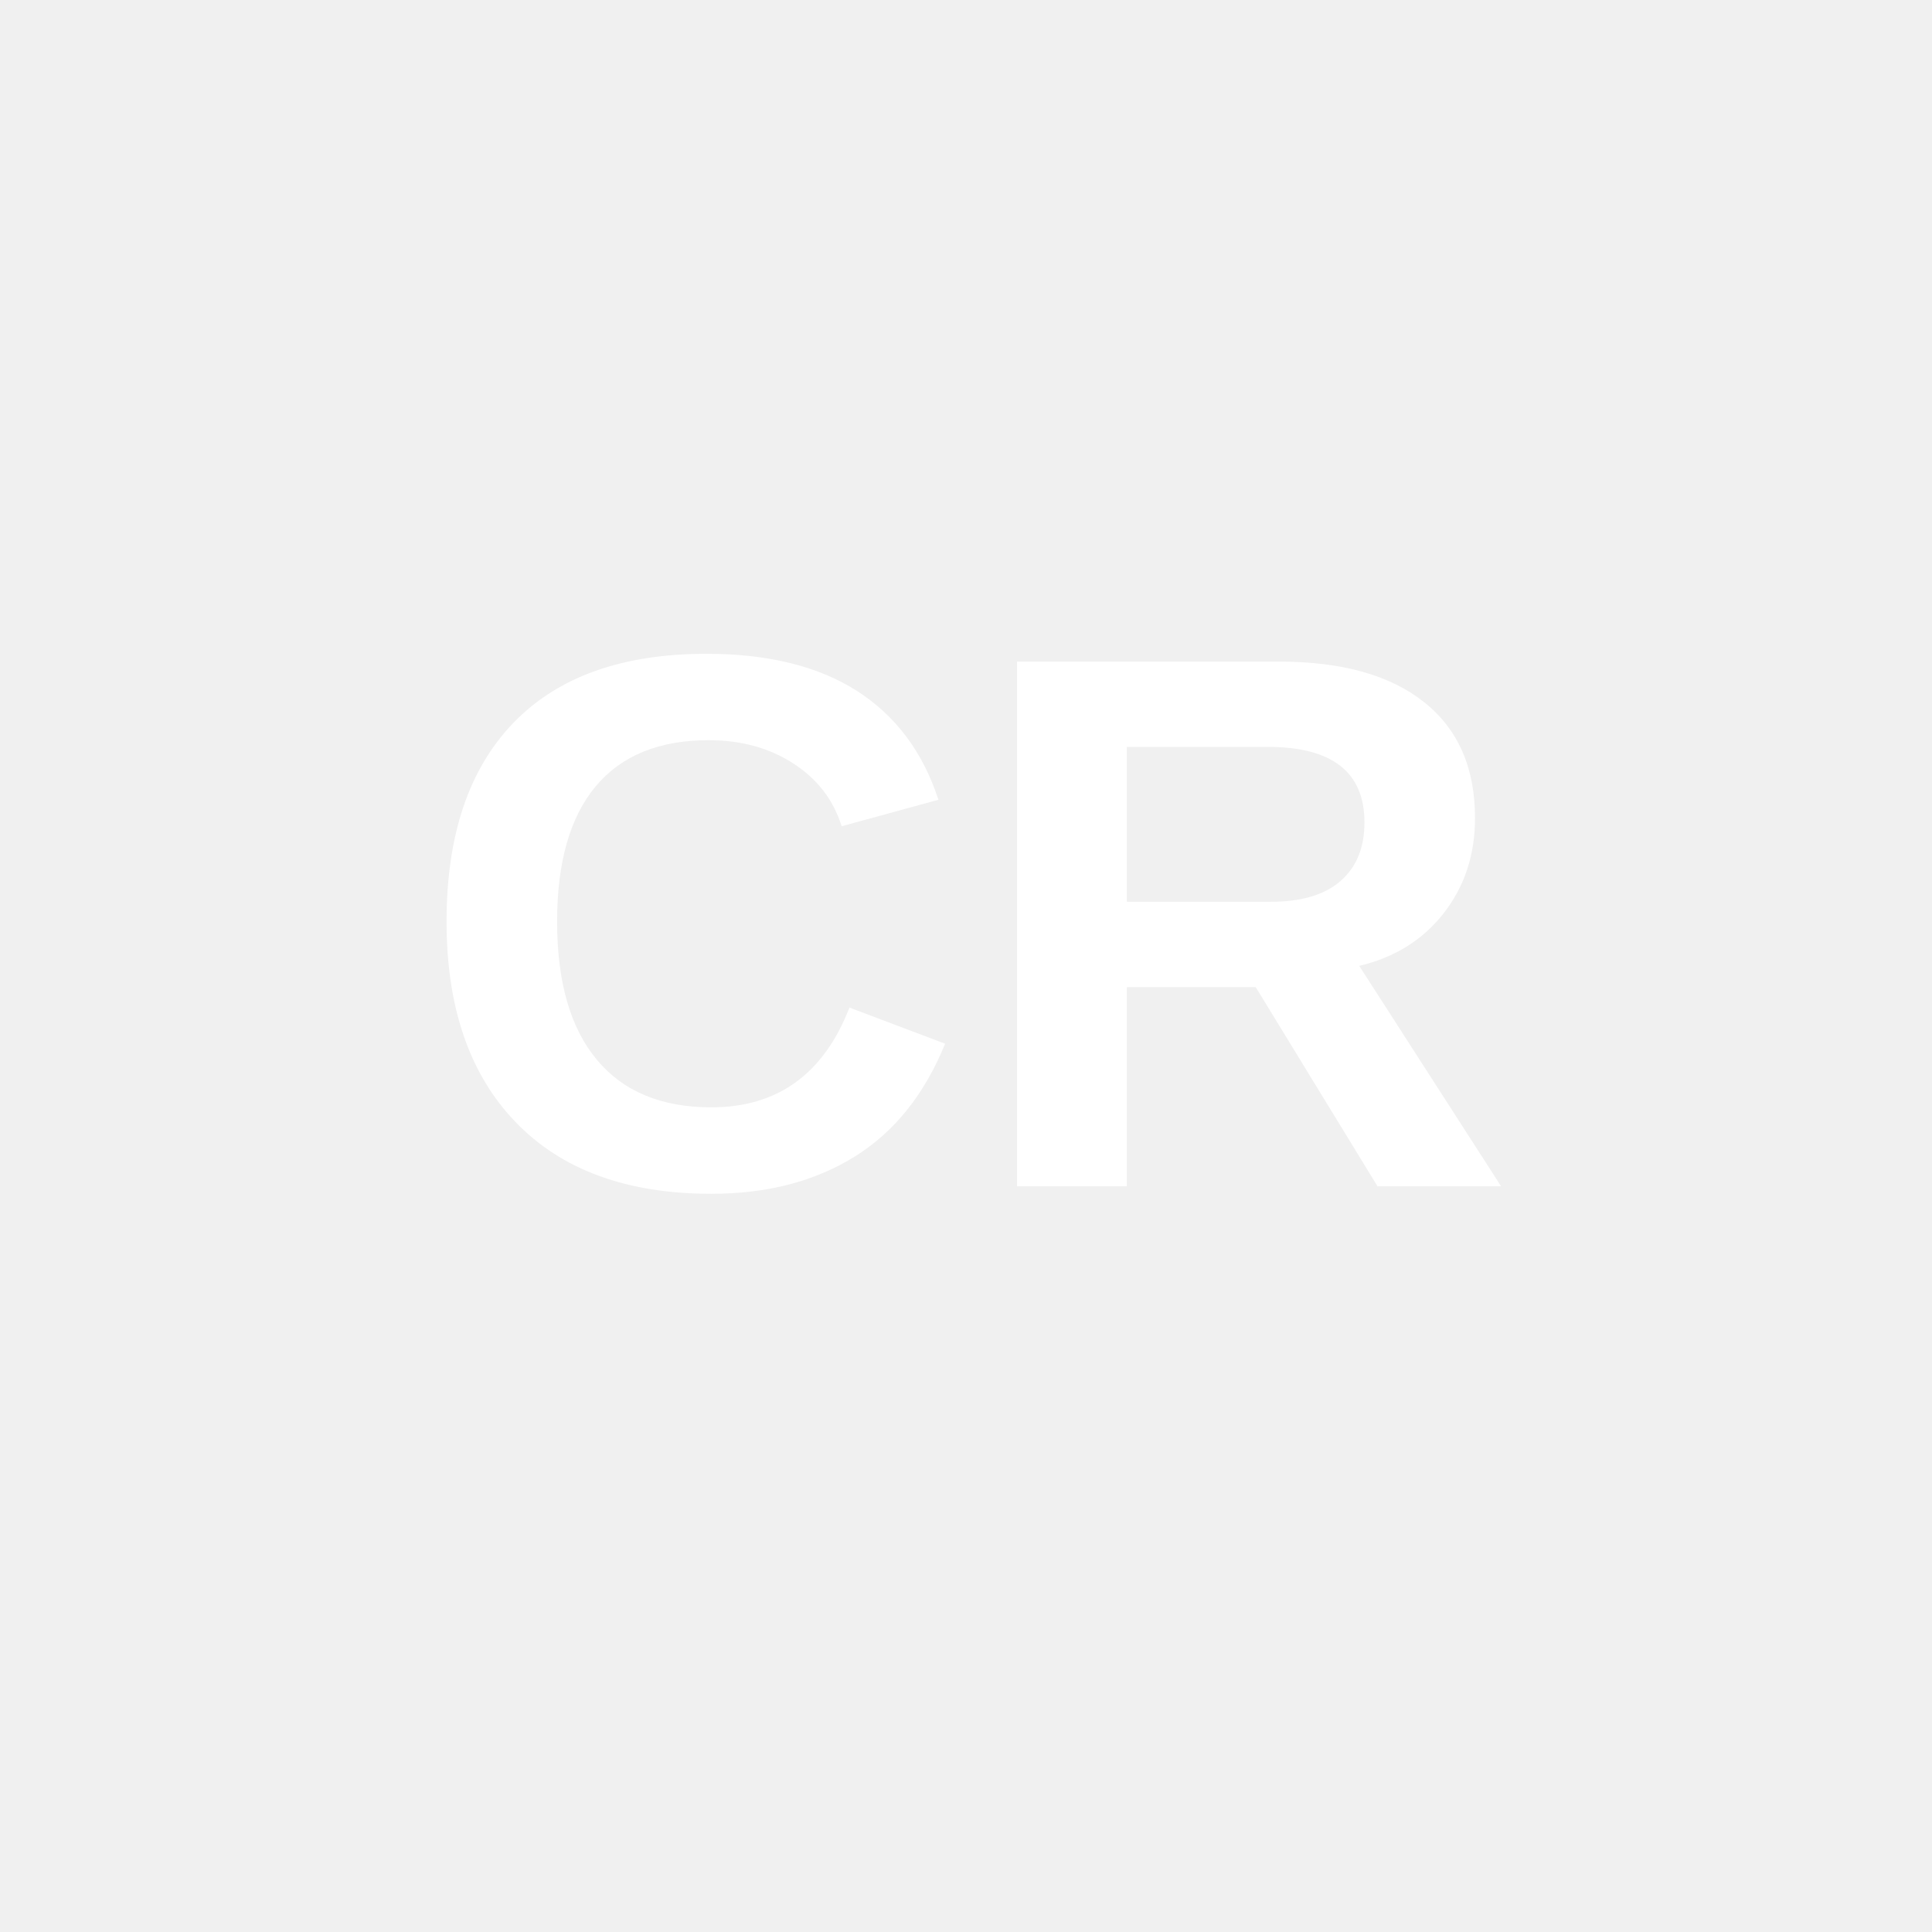
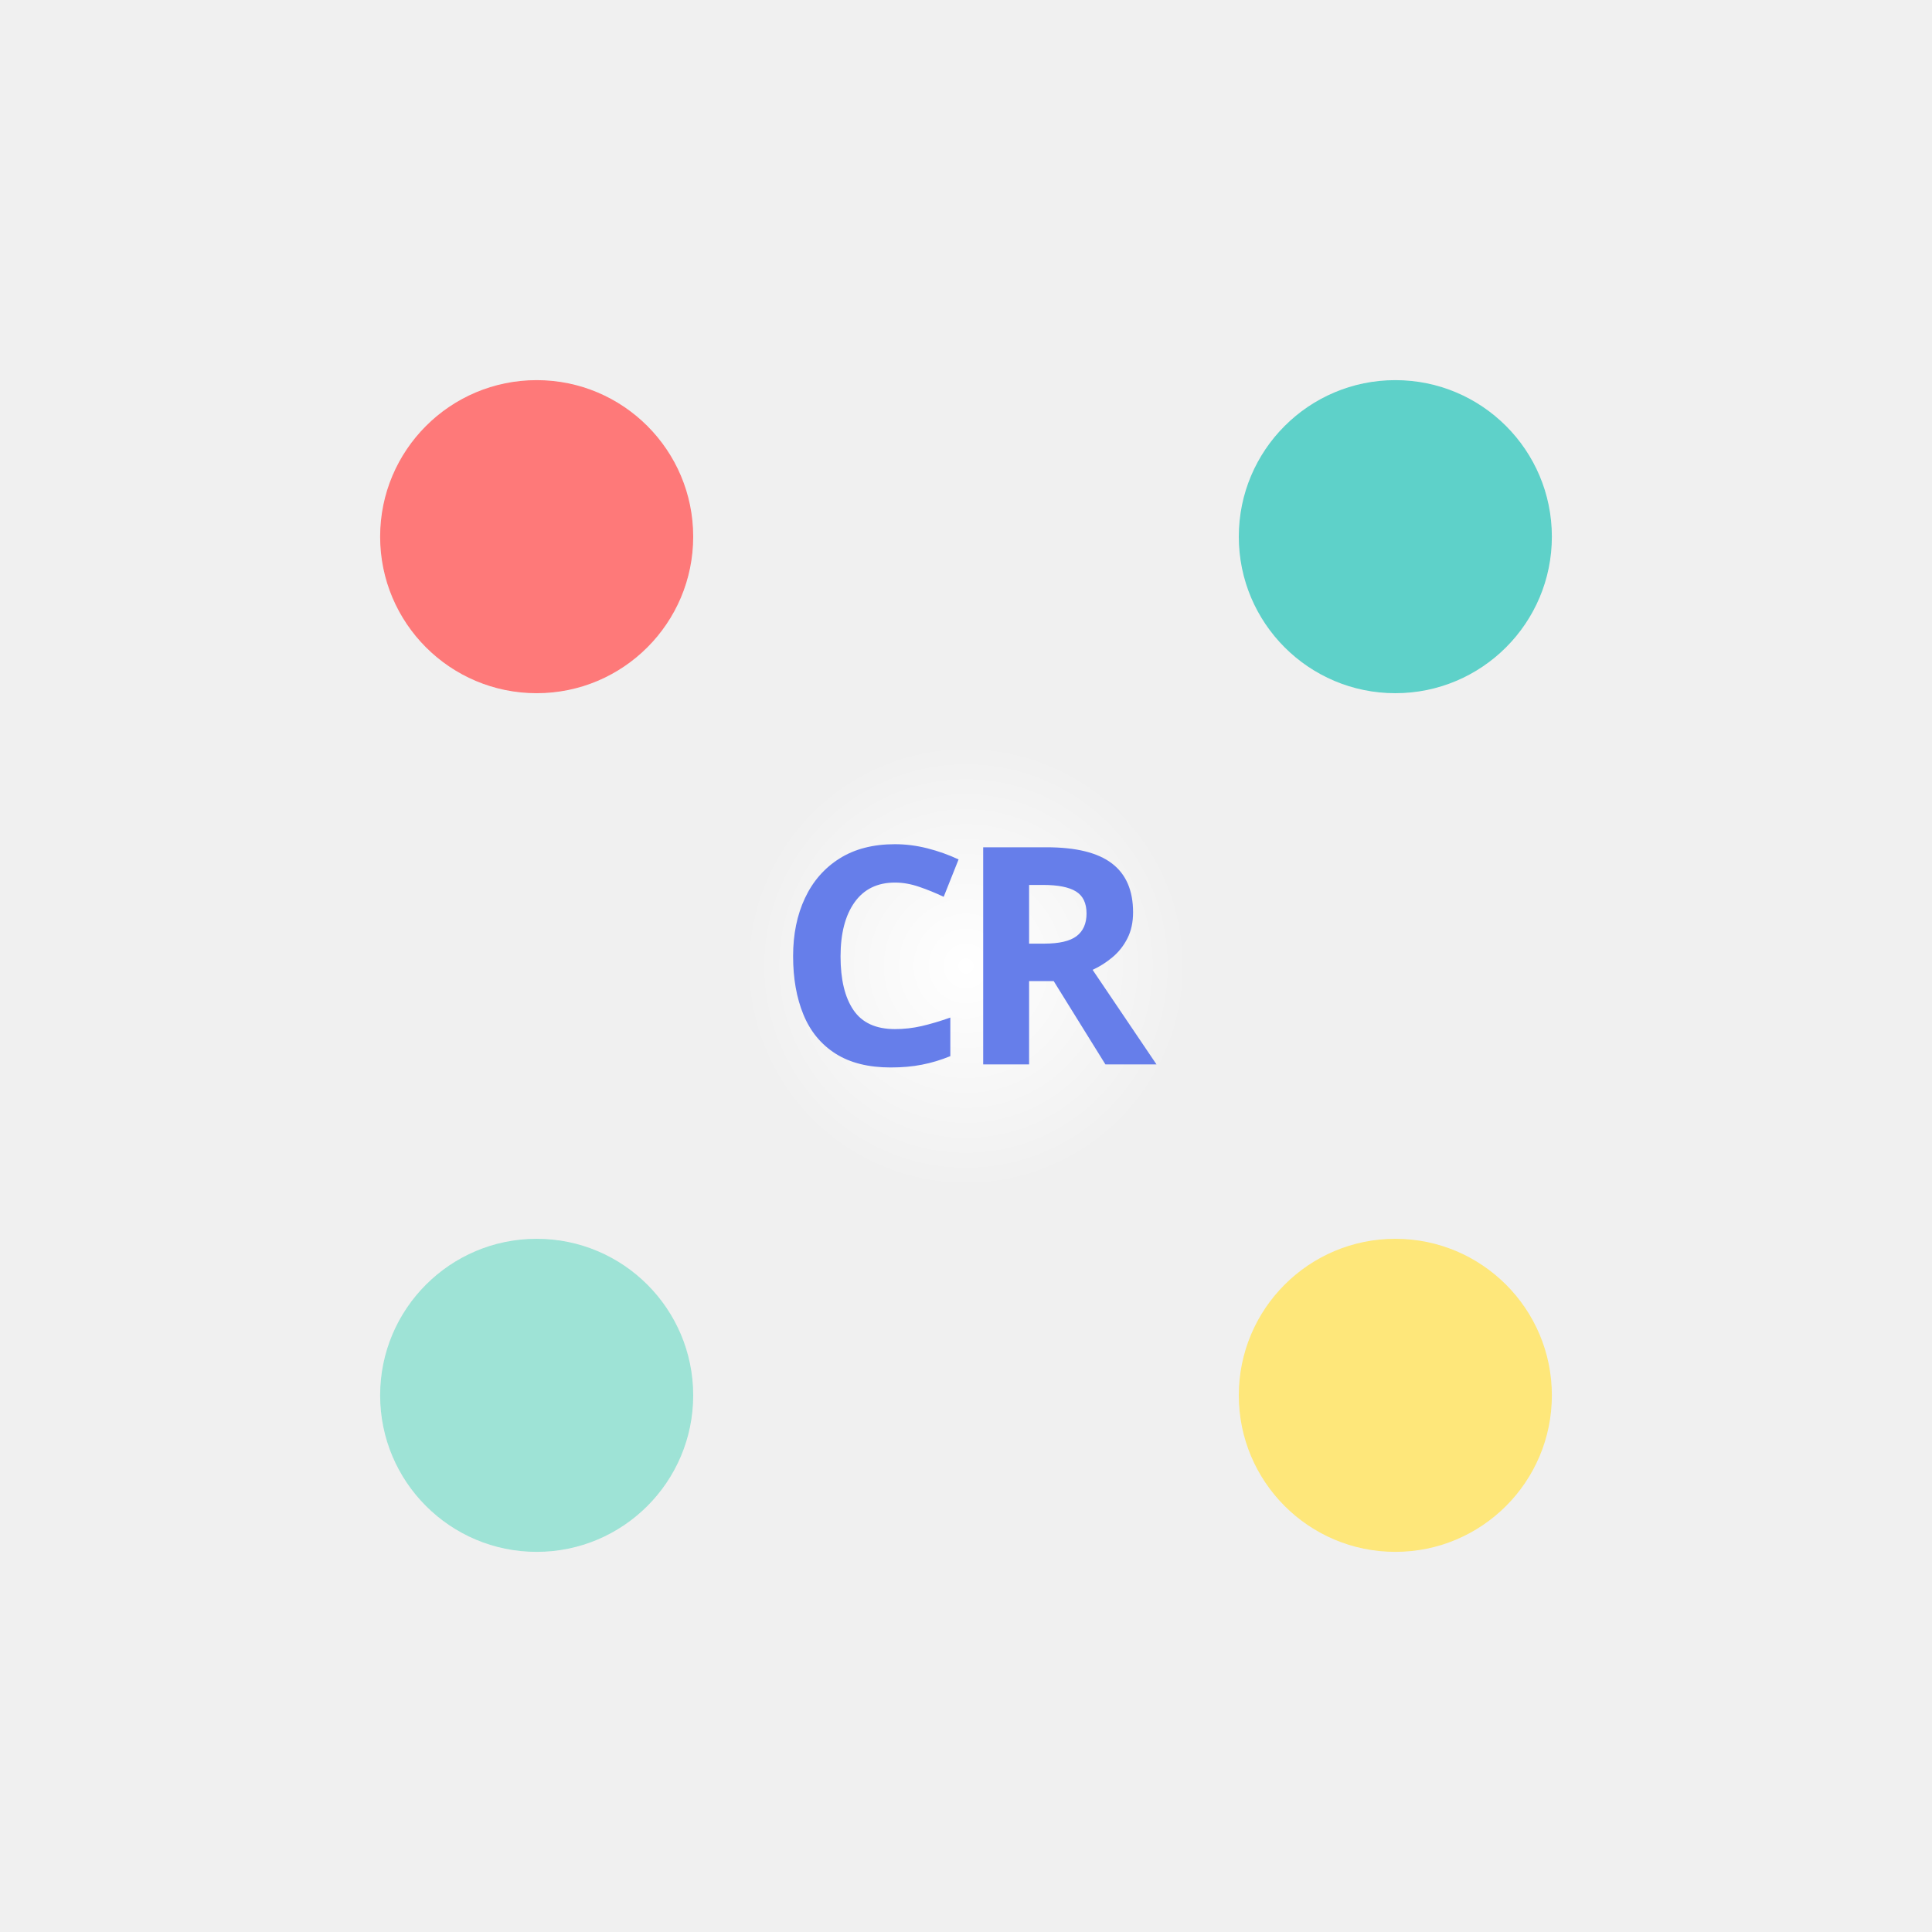
- <svg xmlns="http://www.w3.org/2000/svg" width="456" height="456" viewBox="0 0 456 456">
-   <text x="228" y="280" font-family="Arial, sans-serif" font-size="180" font-weight="bold" text-anchor="middle" fill="white">CR</text>
+ <svg xmlns="http://www.w3.org/2000/svg" width="432" height="432" viewBox="0 0 432 432">
+   <defs>
+     <radialGradient id="fgGlow" cx="50%" cy="50%">
+       <stop offset="0%" style="stop-color:#ffffff;stop-opacity:1" />
+       <stop offset="100%" style="stop-color:#f0f0f0;stop-opacity:1" />
+     </radialGradient>
+   </defs>
+   <circle cx="120" cy="120" r="35" fill="#FF6B6B" opacity="0.9" />
+   <circle cx="312" cy="120" r="35" fill="#4ECDC4" opacity="0.9" />
+   <circle cx="216" cy="216" r="50" fill="url(#fgGlow)" />
+   <circle cx="120" cy="312" r="35" fill="#95E1D3" opacity="0.9" />
+   <circle cx="312" cy="312" r="35" fill="#FFE66D" opacity="0.9" />
+   <text x="216" y="238" font-family="Arial Black, sans-serif" font-size="68" font-weight="900" text-anchor="middle" fill="#667eea" letter-spacing="-3">CR</text>
</svg>
